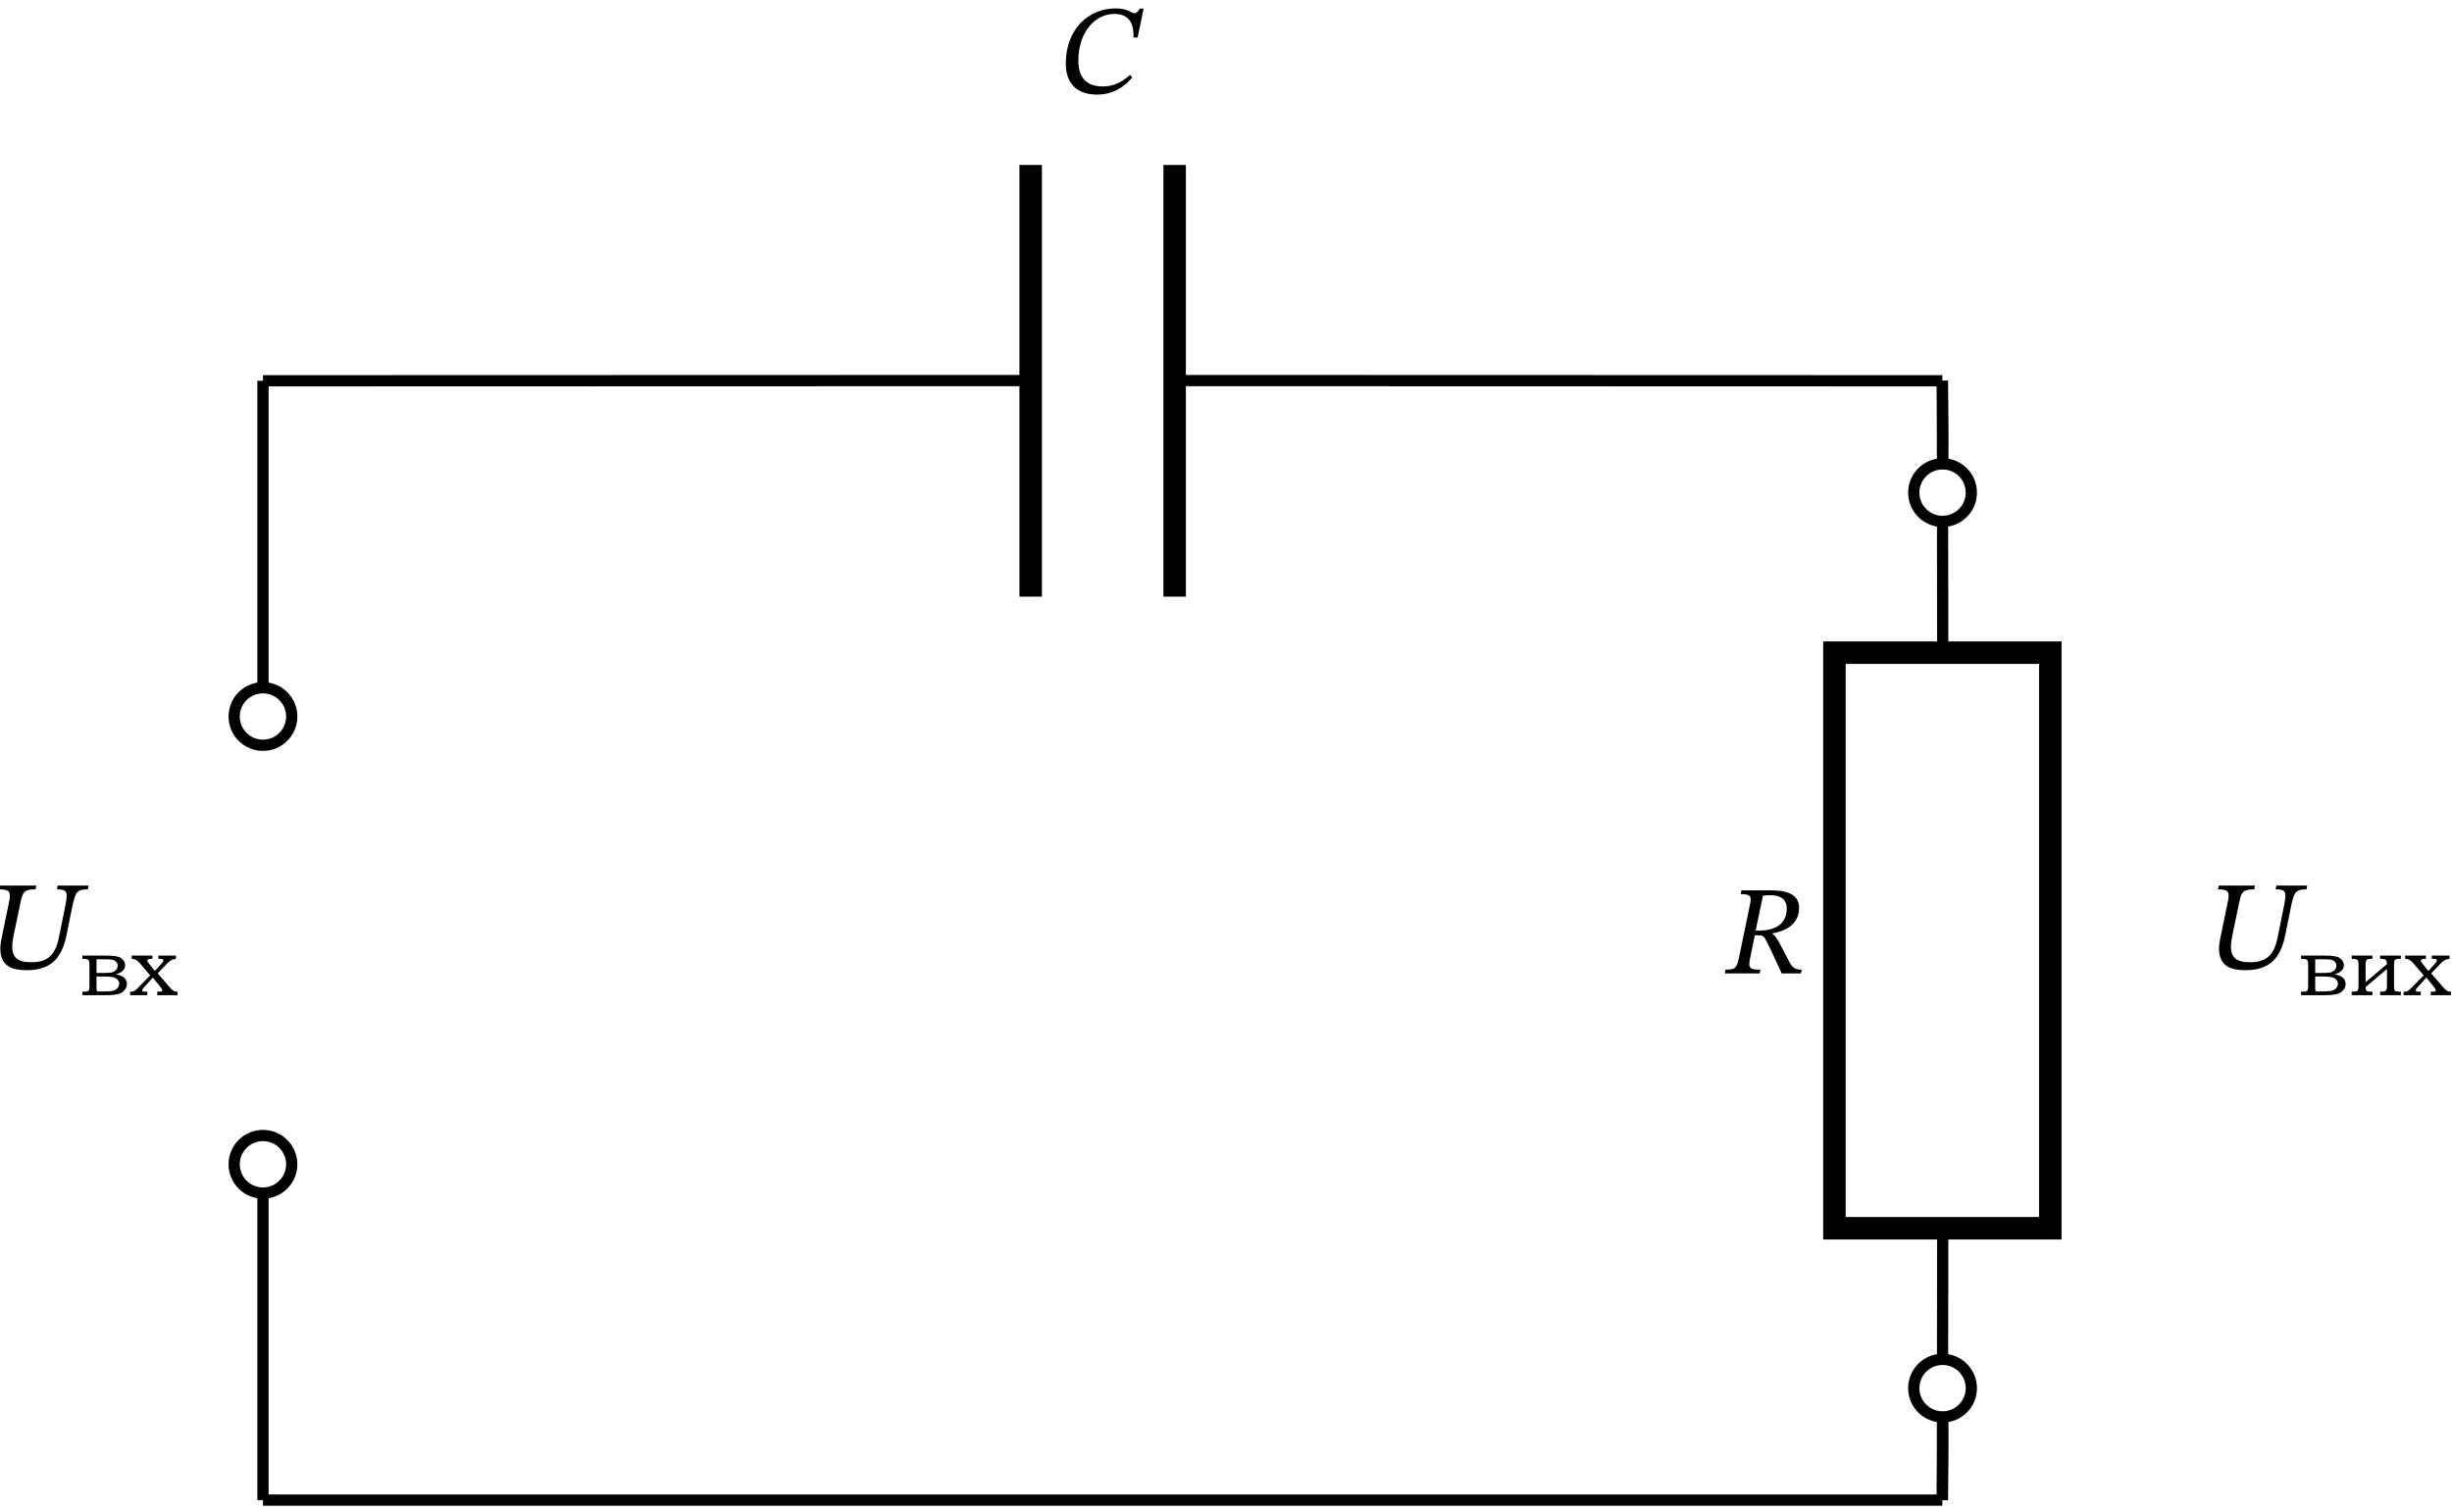
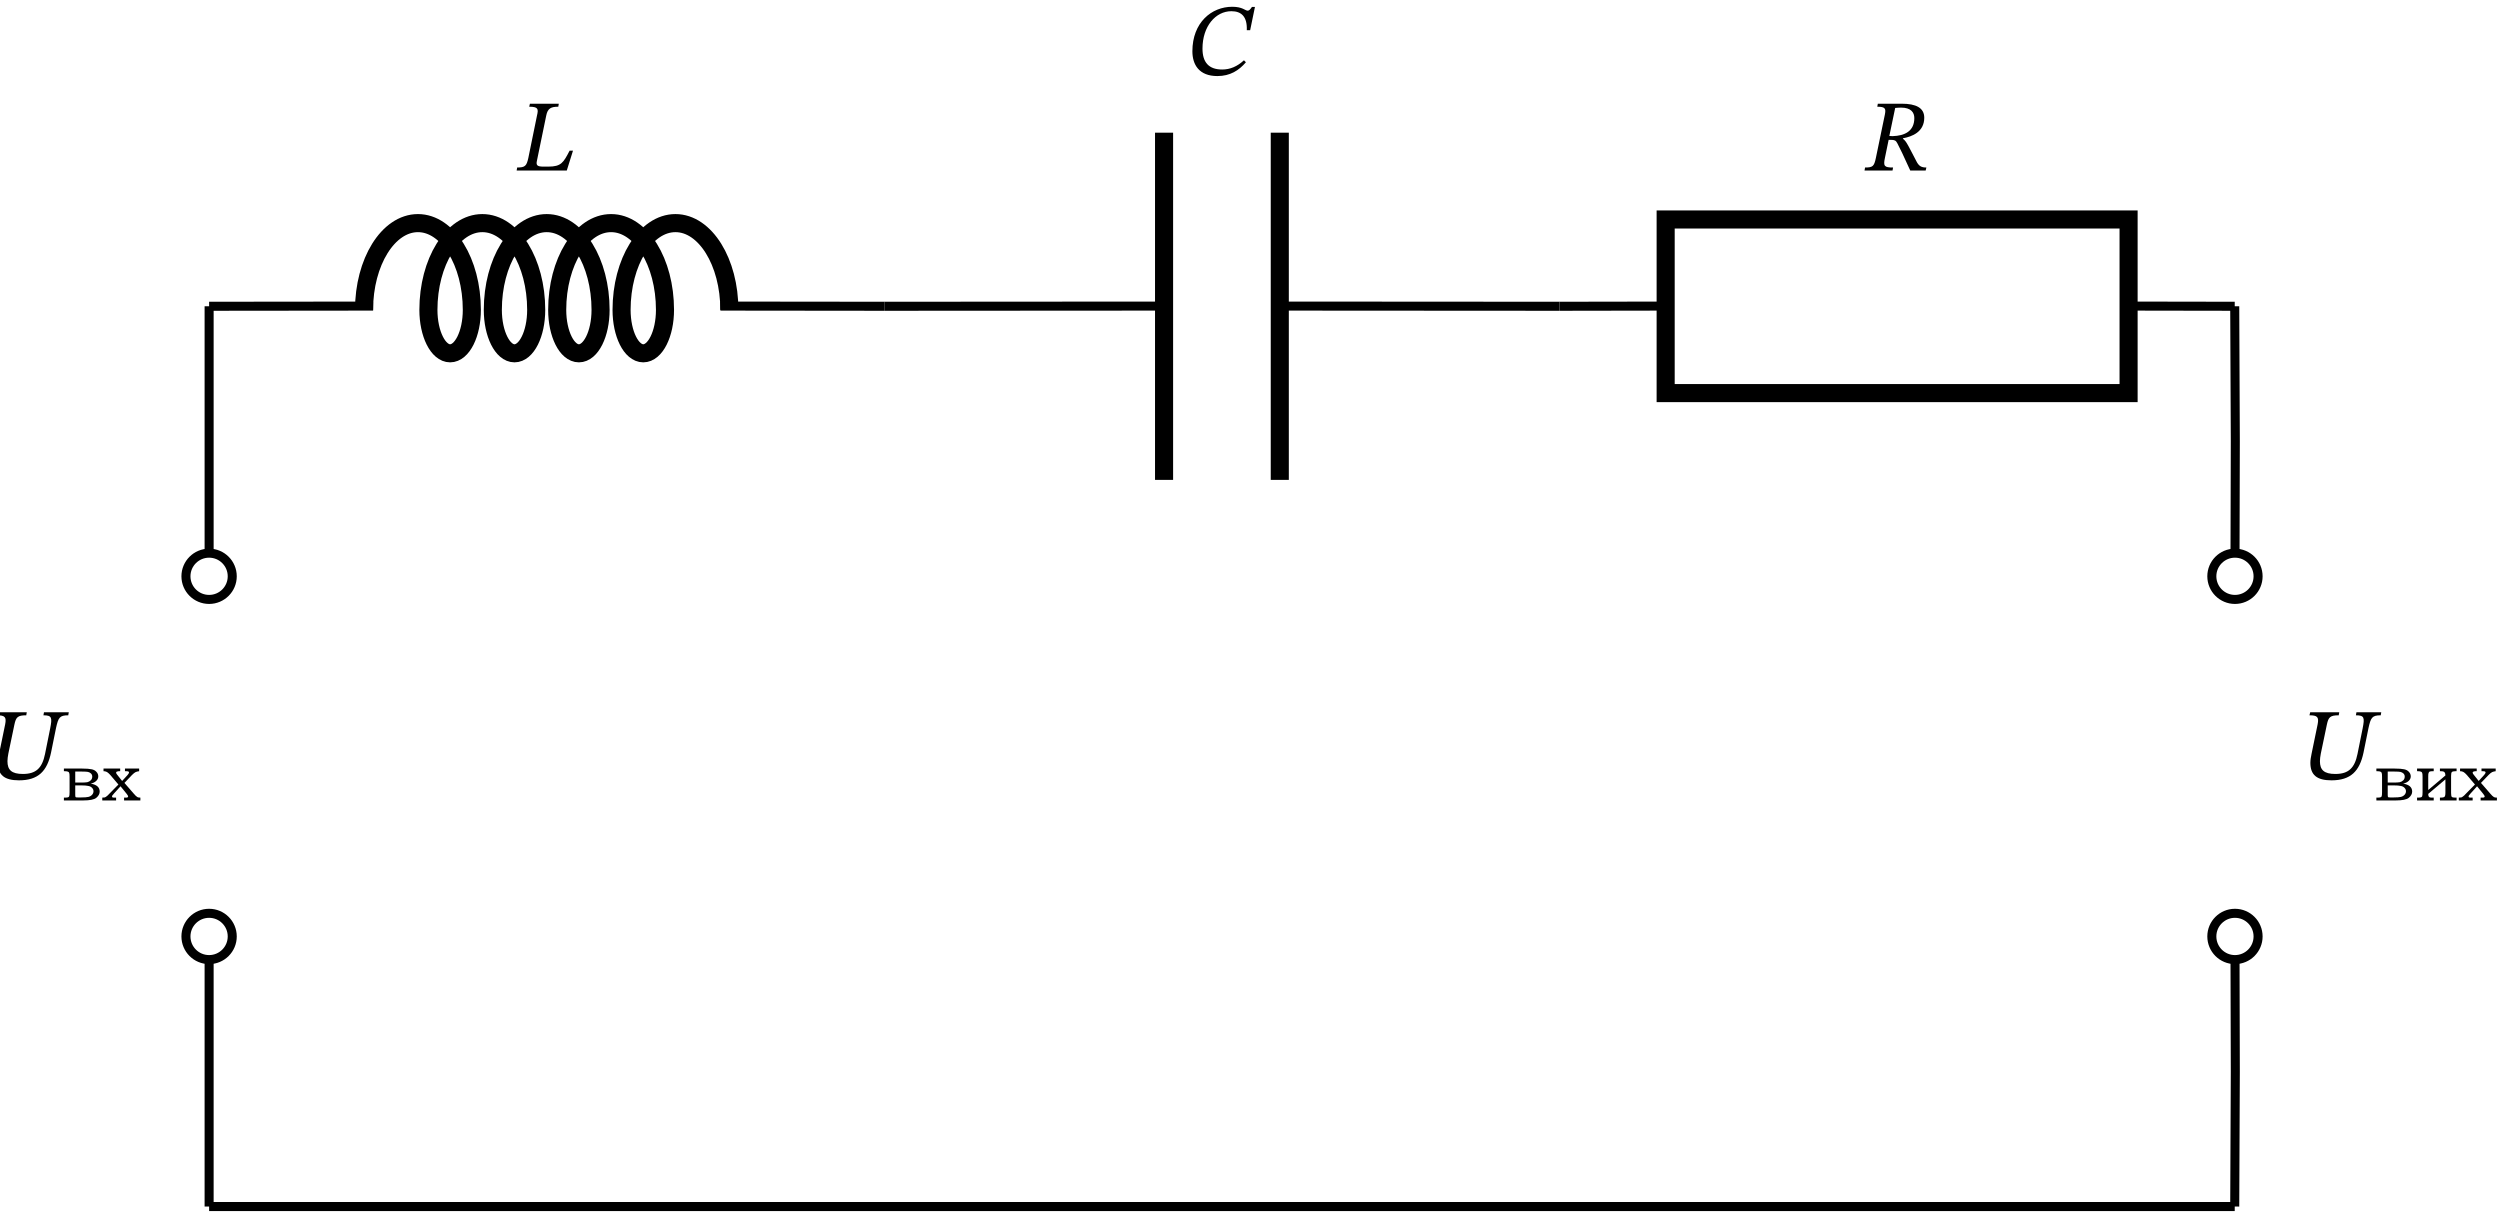
- <svg xmlns="http://www.w3.org/2000/svg" xmlns:xlink="http://www.w3.org/1999/xlink" width="173.844pt" height="107.2pt" viewBox="0 0 173.844 107.2" version="1.2">
+ <svg xmlns="http://www.w3.org/2000/svg" xmlns:xlink="http://www.w3.org/1999/xlink" width="220.428pt" height="107.2pt" viewBox="0 0 220.428 107.2" version="1.2">
  <defs>
    <g>
      <symbol overflow="visible" id="glyph0-0">
        <path style="stroke:none;" d="M 5.344 1.516 L 5.344 -7.047 L 0.094 -7.047 L 0.094 1.516 Z M 4.875 1.047 L 0.547 1.047 L 0.547 -6.578 L 4.875 -6.578 Z M 2.875 -1.531 L 2.875 -1.672 C 2.875 -2.641 4.312 -3.344 4.312 -4.656 C 4.312 -5.594 3.531 -6 2.656 -6 C 1.75 -6 1.125 -5.484 1.125 -4.766 C 1.125 -4.344 1.297 -4.141 1.594 -4.141 C 1.797 -4.141 1.984 -4.25 1.984 -4.531 C 1.984 -4.875 1.797 -4.875 1.797 -5.172 C 1.797 -5.453 2.047 -5.656 2.578 -5.656 C 3.141 -5.656 3.5 -5.344 3.5 -4.641 C 3.5 -3.25 2.516 -2.922 2.516 -1.766 L 2.516 -1.531 Z M 3.203 -0.438 C 3.203 -0.703 3.016 -0.953 2.703 -0.953 C 2.375 -0.953 2.172 -0.719 2.172 -0.438 C 2.172 -0.141 2.344 0.078 2.703 0.078 C 3.016 0.078 3.203 -0.141 3.203 -0.438 Z M 3.203 -0.438 " />
      </symbol>
      <symbol overflow="visible" id="glyph0-1">
+         <path style="stroke:none;" d="M 4.859 -1.75 L 4.562 -1.75 C 4.016 -0.703 3.828 -0.344 2.688 -0.344 L 2.266 -0.344 C 1.734 -0.344 1.594 -0.438 1.672 -0.828 L 2.5 -4.844 C 2.625 -5.484 2.922 -5.625 3.562 -5.625 L 3.609 -5.891 L 1.062 -5.891 L 1 -5.625 C 1.781 -5.625 1.828 -5.438 1.688 -4.859 L 0.922 -1.109 C 0.766 -0.391 0.625 -0.266 -0.062 -0.266 L -0.109 0 L 4.312 0 Z M 4.859 -1.75 " />
+       </symbol>
+       <symbol overflow="visible" id="glyph0-2">
        <path style="stroke:none;" d="M 5.078 -1.297 C 4.484 -0.75 3.859 -0.484 3.156 -0.484 C 1.969 -0.484 1.422 -1.125 1.422 -2.328 C 1.422 -4.297 2.578 -5.625 3.969 -5.625 C 4.859 -5.625 5.375 -5.141 5.328 -3.953 L 5.625 -3.953 L 6.047 -6 L 5.781 -6 C 5.641 -5.797 5.547 -5.672 5.406 -5.672 C 5.188 -5.672 4.953 -6.016 4.047 -6.016 C 2.219 -6.016 0.531 -4.625 0.531 -2.094 C 0.531 -0.922 1.109 0.094 2.734 0.094 C 3.859 0.094 4.641 -0.406 5.25 -1.125 Z M 5.078 -1.297 " />
      </symbol>
-       <symbol overflow="visible" id="glyph0-2">
+       <symbol overflow="visible" id="glyph0-3">
        <path style="stroke:none;" d="M 5.188 -4.656 C 5.188 -5.531 4.453 -5.891 3.203 -5.891 L 1.094 -5.891 L 1.047 -5.625 C 1.766 -5.625 1.812 -5.453 1.719 -4.953 L 0.922 -1.109 C 0.766 -0.359 0.641 -0.266 -0.031 -0.266 L -0.078 0 L 2.391 0 L 2.438 -0.266 C 1.672 -0.266 1.562 -0.375 1.719 -1.109 L 2.047 -2.703 L 2.25 -2.703 C 2.562 -2.703 2.688 -2.656 2.812 -2.406 C 3.094 -1.859 3.281 -1.484 3.953 0 L 5.312 0 L 5.375 -0.266 C 4.953 -0.266 4.75 -0.375 4.547 -0.719 C 3.812 -2.109 3.625 -2.578 3.312 -2.797 L 3.312 -2.844 C 4.094 -2.984 5.188 -3.391 5.188 -4.656 Z M 2.625 -5.516 C 2.828 -5.531 2.922 -5.547 3.141 -5.547 C 4.031 -5.547 4.312 -5.109 4.312 -4.625 C 4.312 -3.469 3.469 -3.062 2.391 -3.031 L 2.109 -3.047 Z M 2.625 -5.516 " />
      </symbol>
-       <symbol overflow="visible" id="glyph0-3">
+       <symbol overflow="visible" id="glyph0-4">
        <path style="stroke:none;" d="M 7.188 -5.891 L 5 -5.891 L 4.953 -5.625 C 5.703 -5.625 5.734 -5.422 5.547 -4.469 L 5.094 -2.219 C 4.844 -0.984 4.312 -0.453 3.141 -0.453 C 2.141 -0.453 1.781 -0.812 1.781 -1.578 C 1.781 -1.75 1.812 -2.016 1.859 -2.25 L 2.391 -4.797 C 2.531 -5.469 2.688 -5.625 3.438 -5.625 L 3.484 -5.891 L 0.922 -5.891 L 0.859 -5.625 C 1.562 -5.625 1.703 -5.469 1.578 -4.828 L 1.047 -2.25 C 0.984 -1.953 0.938 -1.672 0.938 -1.438 C 0.938 -0.375 1.5 0.109 2.797 0.109 C 4.5 0.109 5.281 -0.703 5.625 -2.344 L 6.062 -4.5 C 6.266 -5.422 6.375 -5.625 7.141 -5.625 Z M 7.188 -5.891 " />
      </symbol>
      <symbol overflow="visible" id="glyph1-0">
        <path style="stroke:none;" d="M 0.75 0 L 0.75 -3.734 L 3.734 -3.734 L 3.734 0 Z M 0.844 -0.094 L 3.641 -0.094 L 3.641 -3.641 L 0.844 -3.641 Z M 0.844 -0.094 " />
      </symbol>
      <symbol overflow="visible" id="glyph1-1">
        <path style="stroke:none;" d="M 0.203 0 L 0.203 -0.25 L 0.281 -0.25 C 0.426 -0.25 0.523 -0.258 0.578 -0.281 C 0.629 -0.301 0.66 -0.332 0.672 -0.375 C 0.691 -0.426 0.703 -0.547 0.703 -0.734 L 0.703 -2.094 C 0.703 -2.27 0.691 -2.379 0.672 -2.422 C 0.66 -2.473 0.629 -2.508 0.578 -2.531 C 0.523 -2.562 0.426 -2.578 0.281 -2.578 L 0.203 -2.578 L 0.203 -2.812 L 1.812 -2.812 C 2.195 -2.812 2.473 -2.789 2.641 -2.75 C 2.816 -2.719 2.957 -2.645 3.062 -2.531 C 3.176 -2.414 3.234 -2.281 3.234 -2.125 C 3.234 -1.969 3.172 -1.832 3.047 -1.719 C 2.922 -1.602 2.758 -1.523 2.562 -1.484 C 3.094 -1.398 3.359 -1.164 3.359 -0.781 C 3.359 -0.582 3.258 -0.398 3.062 -0.234 C 2.875 -0.078 2.488 0 1.906 0 Z M 1.203 -2.547 L 1.203 -1.578 L 1.703 -1.578 C 1.953 -1.578 2.141 -1.586 2.266 -1.609 C 2.391 -1.641 2.492 -1.695 2.578 -1.781 C 2.66 -1.863 2.703 -1.973 2.703 -2.109 C 2.703 -2.211 2.664 -2.301 2.594 -2.375 C 2.52 -2.445 2.43 -2.492 2.328 -2.516 C 2.234 -2.535 2.062 -2.547 1.812 -2.547 Z M 1.203 -1.328 L 1.203 -0.5 C 1.203 -0.395 1.211 -0.328 1.234 -0.297 C 1.254 -0.273 1.316 -0.266 1.422 -0.266 L 1.734 -0.266 C 2.016 -0.266 2.223 -0.281 2.359 -0.312 C 2.492 -0.344 2.602 -0.406 2.688 -0.5 C 2.77 -0.594 2.812 -0.695 2.812 -0.812 C 2.812 -0.926 2.77 -1.023 2.688 -1.109 C 2.602 -1.203 2.488 -1.258 2.344 -1.281 C 2.207 -1.312 2.004 -1.328 1.734 -1.328 Z M 1.203 -1.328 " />
      </symbol>
      <symbol overflow="visible" id="glyph1-2">
        <path style="stroke:none;" d="M 0.109 -2.812 L 1.578 -2.812 L 1.578 -2.578 L 1.469 -2.578 C 1.414 -2.578 1.363 -2.566 1.312 -2.547 C 1.281 -2.547 1.254 -2.531 1.234 -2.5 C 1.223 -2.477 1.219 -2.461 1.219 -2.453 C 1.219 -2.398 1.254 -2.332 1.328 -2.25 L 1.75 -1.719 L 2.234 -2.25 C 2.316 -2.344 2.359 -2.414 2.359 -2.469 C 2.359 -2.5 2.344 -2.523 2.312 -2.547 C 2.281 -2.566 2.219 -2.578 2.125 -2.578 L 2 -2.578 L 2 -2.812 L 3.25 -2.812 L 3.25 -2.578 C 3.133 -2.566 3.031 -2.539 2.938 -2.5 C 2.852 -2.457 2.75 -2.375 2.625 -2.25 L 1.953 -1.547 L 2.781 -0.594 L 2.812 -0.562 C 2.895 -0.457 2.988 -0.367 3.094 -0.297 C 3.145 -0.266 3.234 -0.25 3.359 -0.25 L 3.359 0 L 1.922 0 L 1.922 -0.25 L 2.047 -0.25 C 2.141 -0.25 2.195 -0.254 2.219 -0.266 C 2.258 -0.285 2.281 -0.316 2.281 -0.359 C 2.281 -0.398 2.234 -0.477 2.141 -0.594 L 1.609 -1.25 L 1.016 -0.594 L 0.969 -0.531 L 0.938 -0.5 C 0.883 -0.445 0.859 -0.398 0.859 -0.359 C 0.859 -0.316 0.875 -0.285 0.906 -0.266 C 0.938 -0.254 1.004 -0.25 1.109 -0.25 L 1.219 -0.25 L 1.219 0 L 0 0 L 0 -0.25 C 0.094 -0.25 0.164 -0.254 0.219 -0.266 C 0.27 -0.285 0.32 -0.316 0.375 -0.359 C 0.469 -0.43 0.531 -0.488 0.562 -0.531 L 1.422 -1.406 L 0.703 -2.25 C 0.609 -2.352 0.531 -2.426 0.469 -2.469 C 0.414 -2.508 0.363 -2.535 0.312 -2.547 C 0.27 -2.566 0.203 -2.578 0.109 -2.578 Z M 0.109 -2.812 " />
      </symbol>
      <symbol overflow="visible" id="glyph1-3">
        <path style="stroke:none;" d="M 0.203 0 L 0.203 -0.25 L 0.281 -0.25 C 0.414 -0.25 0.508 -0.258 0.562 -0.281 C 0.613 -0.301 0.645 -0.332 0.656 -0.375 C 0.676 -0.426 0.688 -0.547 0.688 -0.734 L 0.688 -2.094 C 0.688 -2.27 0.676 -2.379 0.656 -2.422 C 0.645 -2.473 0.613 -2.508 0.562 -2.531 C 0.508 -2.562 0.414 -2.578 0.281 -2.578 L 0.203 -2.578 L 0.203 -2.812 L 1.672 -2.812 L 1.672 -2.578 L 1.594 -2.578 C 1.457 -2.578 1.363 -2.566 1.312 -2.547 C 1.27 -2.523 1.238 -2.484 1.219 -2.422 C 1.195 -2.367 1.188 -2.27 1.188 -2.125 L 1.188 -0.922 L 2.703 -2.203 C 2.703 -2.328 2.676 -2.422 2.625 -2.484 C 2.582 -2.547 2.473 -2.578 2.297 -2.578 L 2.219 -2.578 L 2.219 -2.812 L 3.688 -2.812 L 3.688 -2.578 L 3.578 -2.578 C 3.422 -2.578 3.316 -2.551 3.266 -2.5 C 3.223 -2.445 3.203 -2.332 3.203 -2.156 L 3.203 -0.672 C 3.203 -0.484 3.223 -0.363 3.266 -0.312 C 3.316 -0.27 3.422 -0.25 3.578 -0.25 L 3.688 -0.25 L 3.688 0 L 2.219 0 L 2.219 -0.25 L 2.297 -0.25 C 2.441 -0.25 2.547 -0.27 2.609 -0.312 C 2.672 -0.352 2.703 -0.477 2.703 -0.688 L 2.703 -1.859 L 1.188 -0.578 C 1.188 -0.473 1.203 -0.395 1.234 -0.344 C 1.266 -0.301 1.301 -0.273 1.344 -0.266 C 1.383 -0.254 1.469 -0.25 1.594 -0.25 L 1.672 -0.25 L 1.672 0 Z M 0.203 0 " />
      </symbol>
    </g>
    <clipPath id="clip1">
-       <path d="M 126 15 L 150 15 L 150 106.801 L 126 106.801 Z M 126 15 " />
+       <path d="M 18 105 L 198 105 L 198 106.801 L 18 106.801 Z M 18 105 " />
    </clipPath>
    <clipPath id="clip2">
-       <path d="M 18 105 L 139 105 L 139 106.801 L 18 106.801 Z M 18 105 " />
+       <path d="M 18 82 L 19 82 L 19 106.801 L 18 106.801 Z M 18 82 " />
    </clipPath>
    <clipPath id="clip3">
-       <path d="M 18 82 L 20 82 L 20 106.801 L 18 106.801 Z M 18 82 " />
+       <path d="M 185 71 L 209 71 L 209 106.801 L 185 106.801 Z M 185 71 " />
    </clipPath>
    <clipPath id="clip4">
-       <path d="M 126 87 L 150 87 L 150 106.801 L 126 106.801 Z M 126 87 " />
-     </clipPath>
-     <clipPath id="clip5">
-       <path d="M 124 85 L 152 85 L 152 106.801 L 124 106.801 Z M 124 85 " />
-     </clipPath>
-     <clipPath id="clip6">
-       <path d="M 163 67 L 173.766 67 L 173.766 71 L 163 71 Z M 163 67 " />
+       <path d="M 209 67 L 220.141 67 L 220.141 71 L 209 71 Z M 209 67 " />
    </clipPath>
  </defs>
  <g id="surface1">
-     <path style="fill:none;stroke-width:0.797;stroke-linecap:butt;stroke-linejoin:miter;stroke:rgb(0%,0%,0%);stroke-opacity:1;stroke-miterlimit:10;" d="M 0.001 79.38 L 54.446 79.396 M 64.653 79.396 L 119.067 79.38 " transform="matrix(1,0,0,-1,18.644,106.384)" />
-     <path style="fill:none;stroke-width:1.594;stroke-linecap:butt;stroke-linejoin:miter;stroke:rgb(0%,0%,0%);stroke-opacity:1;stroke-miterlimit:10;" d="M 54.43 94.685 L 54.43 64.072 M 64.637 94.685 L 64.637 64.072 " transform="matrix(1,0,0,-1,18.644,106.384)" />
+     <path style="fill:none;stroke-width:0.797;stroke-linecap:butt;stroke-linejoin:miter;stroke:rgb(0%,0%,0%);stroke-opacity:1;stroke-miterlimit:10;" d="M 0.002 79.38 L 14.462 79.396 M 45.084 79.396 L 59.533 79.38 " transform="matrix(1,0,0,-1,18.436,106.384)" />
+     <path style="fill:none;stroke-width:1.594;stroke-linecap:butt;stroke-linejoin:bevel;stroke:rgb(0%,0%,0%);stroke-opacity:1;stroke-miterlimit:10;" d="M 13.662 79.06 C 13.662 83.286 15.791 86.712 18.416 86.712 C 21.037 86.712 23.166 83.286 23.166 79.06 C 23.166 76.947 22.31 75.232 21.252 75.232 C 20.197 75.232 19.337 76.947 19.337 79.06 C 19.337 83.286 21.466 86.712 24.091 86.712 C 26.716 86.712 28.841 83.286 28.841 79.06 C 28.841 76.947 27.986 75.232 26.927 75.232 C 25.873 75.232 25.017 76.947 25.017 79.06 C 25.017 83.286 27.142 86.712 29.767 86.712 C 32.392 86.712 34.517 83.286 34.517 79.06 C 34.517 76.947 33.662 75.232 32.607 75.232 C 31.548 75.232 30.693 76.947 30.693 79.06 C 30.693 83.286 32.818 86.712 35.443 86.712 C 38.068 86.712 40.197 83.286 40.197 79.06 C 40.197 76.947 39.337 75.232 38.283 75.232 C 37.224 75.232 36.369 76.947 36.369 79.06 C 36.369 83.286 38.494 86.712 41.119 86.712 C 43.744 86.712 45.873 83.286 45.873 79.06 " transform="matrix(1,0,0,-1,18.436,106.384)" />
    <g style="fill:rgb(0%,0%,0%);fill-opacity:1;">
-       <use xlink:href="#glyph0-1" x="75.033" y="6.613" />
+       <use xlink:href="#glyph0-1" x="45.662" y="15.035" />
+     </g>
+     <path style="fill:none;stroke-width:0.797;stroke-linecap:butt;stroke-linejoin:miter;stroke:rgb(0%,0%,0%);stroke-opacity:1;stroke-miterlimit:10;" d="M 59.533 79.38 L 84.216 79.396 M 94.423 79.396 L 119.068 79.38 " transform="matrix(1,0,0,-1,18.436,106.384)" />
+     <path style="fill:none;stroke-width:1.594;stroke-linecap:butt;stroke-linejoin:miter;stroke:rgb(0%,0%,0%);stroke-opacity:1;stroke-miterlimit:10;" d="M 84.201 94.685 L 84.201 64.072 M 94.404 94.685 L 94.404 64.072 " transform="matrix(1,0,0,-1,18.436,106.384)" />
+     <g style="fill:rgb(0%,0%,0%);fill-opacity:1;">
+       <use xlink:href="#glyph0-2" x="104.603" y="6.613" />
+     </g>
+     <path style="fill:none;stroke-width:0.797;stroke-linecap:butt;stroke-linejoin:miter;stroke:rgb(0%,0%,0%);stroke-opacity:1;stroke-miterlimit:10;" d="M 119.068 79.38 L 128.455 79.396 M 169.283 79.396 L 178.603 79.38 " transform="matrix(1,0,0,-1,18.436,106.384)" />
+     <path style="fill:none;stroke-width:1.594;stroke-linecap:butt;stroke-linejoin:miter;stroke:rgb(0%,0%,0%);stroke-opacity:1;stroke-miterlimit:10;" d="M 128.427 87.032 L 169.244 87.032 L 169.244 71.724 L 128.427 71.724 Z M 128.427 87.032 " transform="matrix(1,0,0,-1,18.436,106.384)" />
+     <g style="fill:rgb(0%,0%,0%);fill-opacity:1;">
+       <use xlink:href="#glyph0-3" x="164.476" y="15.035" />
    </g>
    <g clip-path="url(#clip1)" clip-rule="nonzero">
-       <path style="fill:none;stroke-width:0.797;stroke-linecap:butt;stroke-linejoin:miter;stroke:rgb(0%,0%,0%);stroke-opacity:1;stroke-miterlimit:10;" d="M 119.067 79.38 L 119.094 60.114 M 119.094 19.282 L 119.067 0.001 " transform="matrix(1,0,0,-1,18.644,106.384)" />
+       <path style="fill:none;stroke-width:0.797;stroke-linecap:butt;stroke-linejoin:miter;stroke:rgb(0%,0%,0%);stroke-opacity:1;stroke-miterlimit:10;" d="M 0.002 0.001 L 178.603 0.001 " transform="matrix(1,0,0,-1,18.436,106.384)" />
    </g>
-     <path style="fill:none;stroke-width:1.594;stroke-linecap:butt;stroke-linejoin:miter;stroke:rgb(0%,0%,0%);stroke-opacity:1;stroke-miterlimit:10;" d="M 111.415 19.279 L 111.415 60.099 L 126.723 60.099 L 126.723 19.279 Z M 111.415 19.279 " transform="matrix(1,0,0,-1,18.644,106.384)" />
+     <path style="fill:none;stroke-width:0.797;stroke-linecap:butt;stroke-linejoin:miter;stroke:rgb(0%,0%,0%);stroke-opacity:1;stroke-miterlimit:10;" d="M 0.002 79.38 L 0.002 67.489 M 0.002 67.489 L 0.002 55.572 " transform="matrix(1,0,0,-1,18.436,106.384)" />
+     <path style="fill-rule:nonzero;fill:rgb(100%,100%,100%);fill-opacity:1;stroke-width:0.797;stroke-linecap:butt;stroke-linejoin:miter;stroke:rgb(0%,0%,0%);stroke-opacity:1;stroke-miterlimit:10;" d="M 2.041 55.572 C 2.041 56.697 1.127 57.611 0.002 57.611 C -1.127 57.611 -2.041 56.697 -2.041 55.572 C -2.041 54.443 -1.127 53.532 0.002 53.532 C 1.127 53.532 2.041 54.443 2.041 55.572 Z M 2.041 55.572 " transform="matrix(1,0,0,-1,18.436,106.384)" />
+     <g clip-path="url(#clip2)" clip-rule="nonzero">
+       <path style="fill:none;stroke-width:0.797;stroke-linecap:butt;stroke-linejoin:miter;stroke:rgb(0%,0%,0%);stroke-opacity:1;stroke-miterlimit:10;" d="M 0.002 0.001 L 0.002 11.911 M 0.002 11.911 L 0.002 23.818 " transform="matrix(1,0,0,-1,18.436,106.384)" />
+     </g>
+     <path style="fill-rule:nonzero;fill:rgb(100%,100%,100%);fill-opacity:1;stroke-width:0.797;stroke-linecap:butt;stroke-linejoin:miter;stroke:rgb(0%,0%,0%);stroke-opacity:1;stroke-miterlimit:10;" d="M 2.041 23.818 C 2.041 24.943 1.127 25.857 0.002 25.857 C -1.127 25.857 -2.041 24.943 -2.041 23.818 C -2.041 22.689 -1.127 21.775 0.002 21.775 C 1.127 21.775 2.041 22.689 2.041 23.818 Z M 2.041 23.818 " transform="matrix(1,0,0,-1,18.436,106.384)" />
    <g style="fill:rgb(0%,0%,0%);fill-opacity:1;">
-       <use xlink:href="#glyph0-2" x="122.367" y="69.032" />
-     </g>
-     <g clip-path="url(#clip2)" clip-rule="nonzero">
-       <path style="fill:none;stroke-width:0.797;stroke-linecap:butt;stroke-linejoin:miter;stroke:rgb(0%,0%,0%);stroke-opacity:1;stroke-miterlimit:10;" d="M 0.001 0.001 L 119.067 0.001 " transform="matrix(1,0,0,-1,18.644,106.384)" />
-     </g>
-     <path style="fill:none;stroke-width:0.797;stroke-linecap:butt;stroke-linejoin:miter;stroke:rgb(0%,0%,0%);stroke-opacity:1;stroke-miterlimit:10;" d="M 0.001 79.38 L 0.001 67.489 M 0.001 67.489 L 0.001 55.572 " transform="matrix(1,0,0,-1,18.644,106.384)" />
-     <path style="fill-rule:nonzero;fill:rgb(100%,100%,100%);fill-opacity:1;stroke-width:0.797;stroke-linecap:butt;stroke-linejoin:miter;stroke:rgb(0%,0%,0%);stroke-opacity:1;stroke-miterlimit:10;" d="M 2.04 55.572 C 2.04 56.697 1.126 57.611 0.001 57.611 C -1.128 57.611 -2.042 56.697 -2.042 55.572 C -2.042 54.443 -1.128 53.532 0.001 53.532 C 1.126 53.532 2.04 54.443 2.04 55.572 Z M 2.04 55.572 " transform="matrix(1,0,0,-1,18.644,106.384)" />
-     <g clip-path="url(#clip3)" clip-rule="nonzero">
-       <path style="fill:none;stroke-width:0.797;stroke-linecap:butt;stroke-linejoin:miter;stroke:rgb(0%,0%,0%);stroke-opacity:1;stroke-miterlimit:10;" d="M 0.001 0.001 L 0.001 11.911 M 0.001 11.911 L 0.001 23.818 " transform="matrix(1,0,0,-1,18.644,106.384)" />
-     </g>
-     <path style="fill-rule:nonzero;fill:rgb(100%,100%,100%);fill-opacity:1;stroke-width:0.797;stroke-linecap:butt;stroke-linejoin:miter;stroke:rgb(0%,0%,0%);stroke-opacity:1;stroke-miterlimit:10;" d="M 2.04 23.818 C 2.04 24.943 1.126 25.857 0.001 25.857 C -1.128 25.857 -2.042 24.943 -2.042 23.818 C -2.042 22.689 -1.128 21.775 0.001 21.775 C 1.126 21.775 2.04 22.689 2.04 23.818 Z M 2.04 23.818 " transform="matrix(1,0,0,-1,18.644,106.384)" />
-     <g style="fill:rgb(0%,0%,0%);fill-opacity:1;">
-       <use xlink:href="#glyph0-3" x="-0.915" y="68.694" />
+       <use xlink:href="#glyph0-4" x="-1.123" y="68.694" />
    </g>
    <g style="fill:rgb(0%,0%,0%);fill-opacity:1;">
-       <use xlink:href="#glyph1-1" x="5.639" y="70.577" />
-       <use xlink:href="#glyph1-2" x="9.226" y="70.577" />
+       <use xlink:href="#glyph1-1" x="5.431" y="70.577" />
+       <use xlink:href="#glyph1-2" x="9.018" y="70.577" />
    </g>
-     <path style="fill:none;stroke-width:0.797;stroke-linecap:butt;stroke-linejoin:miter;stroke:rgb(0%,0%,0%);stroke-opacity:1;stroke-miterlimit:10;" d="M 119.067 79.38 L 119.102 75.431 M 119.102 75.431 L 119.083 71.45 " transform="matrix(1,0,0,-1,18.644,106.384)" />
-     <path style="fill-rule:nonzero;fill:rgb(100%,100%,100%);fill-opacity:1;stroke-width:0.797;stroke-linecap:butt;stroke-linejoin:miter;stroke:rgb(0%,0%,0%);stroke-opacity:1;stroke-miterlimit:10;" d="M 121.122 71.45 C 121.122 72.575 120.208 73.489 119.083 73.489 C 117.954 73.489 117.04 72.575 117.04 71.45 C 117.04 70.322 117.954 69.407 119.083 69.407 C 120.208 69.407 121.122 70.322 121.122 71.45 Z M 121.122 71.45 " transform="matrix(1,0,0,-1,18.644,106.384)" />
+     <path style="fill:none;stroke-width:0.797;stroke-linecap:butt;stroke-linejoin:miter;stroke:rgb(0%,0%,0%);stroke-opacity:1;stroke-miterlimit:10;" d="M 178.603 79.38 L 178.654 67.489 M 178.654 67.489 L 178.623 55.572 " transform="matrix(1,0,0,-1,18.436,106.384)" />
+     <path style="fill-rule:nonzero;fill:rgb(100%,100%,100%);fill-opacity:1;stroke-width:0.797;stroke-linecap:butt;stroke-linejoin:miter;stroke:rgb(0%,0%,0%);stroke-opacity:1;stroke-miterlimit:10;" d="M 180.662 55.572 C 180.662 56.697 179.751 57.611 178.623 57.611 C 177.498 57.611 176.584 56.697 176.584 55.572 C 176.584 54.443 177.498 53.532 178.623 53.532 C 179.751 53.532 180.662 54.443 180.662 55.572 Z M 180.662 55.572 " transform="matrix(1,0,0,-1,18.436,106.384)" />
+     <g clip-path="url(#clip3)" clip-rule="nonzero">
+       <path style="fill:none;stroke-width:0.797;stroke-linecap:butt;stroke-linejoin:miter;stroke:rgb(0%,0%,0%);stroke-opacity:1;stroke-miterlimit:10;" d="M 178.603 0.001 L 178.654 11.911 M 178.654 11.911 L 178.623 23.818 " transform="matrix(1,0,0,-1,18.436,106.384)" />
+     </g>
+     <path style="fill-rule:nonzero;fill:rgb(100%,100%,100%);fill-opacity:1;stroke-width:0.797;stroke-linecap:butt;stroke-linejoin:miter;stroke:rgb(0%,0%,0%);stroke-opacity:1;stroke-miterlimit:10;" d="M 180.662 23.818 C 180.662 24.943 179.751 25.857 178.623 25.857 C 177.498 25.857 176.584 24.943 176.584 23.818 C 176.584 22.689 177.498 21.775 178.623 21.775 C 179.751 21.775 180.662 22.689 180.662 23.818 Z M 180.662 23.818 " transform="matrix(1,0,0,-1,18.436,106.384)" />
+     <g style="fill:rgb(0%,0%,0%);fill-opacity:1;">
+       <use xlink:href="#glyph0-4" x="202.77" y="68.694" />
+     </g>
    <g clip-path="url(#clip4)" clip-rule="nonzero">
-       <path style="fill:none;stroke-width:0.797;stroke-linecap:butt;stroke-linejoin:miter;stroke:rgb(0%,0%,0%);stroke-opacity:1;stroke-miterlimit:10;" d="M 119.067 0.001 L 119.102 3.97 M 119.102 3.97 L 119.083 7.939 " transform="matrix(1,0,0,-1,18.644,106.384)" />
-     </g>
-     <path style=" stroke:none;fill-rule:nonzero;fill:rgb(100%,100%,100%);fill-opacity:1;" d="M 139.766 98.445 C 139.766 97.316 138.852 96.402 137.727 96.402 C 136.598 96.402 135.684 97.316 135.684 98.445 C 135.684 99.57 136.598 100.484 137.727 100.484 C 138.852 100.484 139.766 99.57 139.766 98.445 Z M 139.766 98.445 " />
-     <g clip-path="url(#clip5)" clip-rule="nonzero">
-       <path style="fill:none;stroke-width:0.797;stroke-linecap:butt;stroke-linejoin:miter;stroke:rgb(0%,0%,0%);stroke-opacity:1;stroke-miterlimit:10;" d="M 121.122 7.939 C 121.122 9.068 120.208 9.982 119.083 9.982 C 117.954 9.982 117.04 9.068 117.04 7.939 C 117.04 6.814 117.954 5.9 119.083 5.9 C 120.208 5.9 121.122 6.814 121.122 7.939 Z M 121.122 7.939 " transform="matrix(1,0,0,-1,18.644,106.384)" />
-     </g>
-     <g style="fill:rgb(0%,0%,0%);fill-opacity:1;">
-       <use xlink:href="#glyph0-3" x="156.389" y="68.694" />
-     </g>
-     <g clip-path="url(#clip6)" clip-rule="nonzero">
      <g style="fill:rgb(0%,0%,0%);fill-opacity:1;">
-         <use xlink:href="#glyph1-1" x="162.943" y="70.577" />
-         <use xlink:href="#glyph1-3" x="166.53" y="70.577" />
-         <use xlink:href="#glyph1-2" x="170.415" y="70.577" />
+         <use xlink:href="#glyph1-1" x="209.325" y="70.577" />
+         <use xlink:href="#glyph1-3" x="212.912" y="70.577" />
+         <use xlink:href="#glyph1-2" x="216.797" y="70.577" />
      </g>
    </g>
  </g>
</svg>
